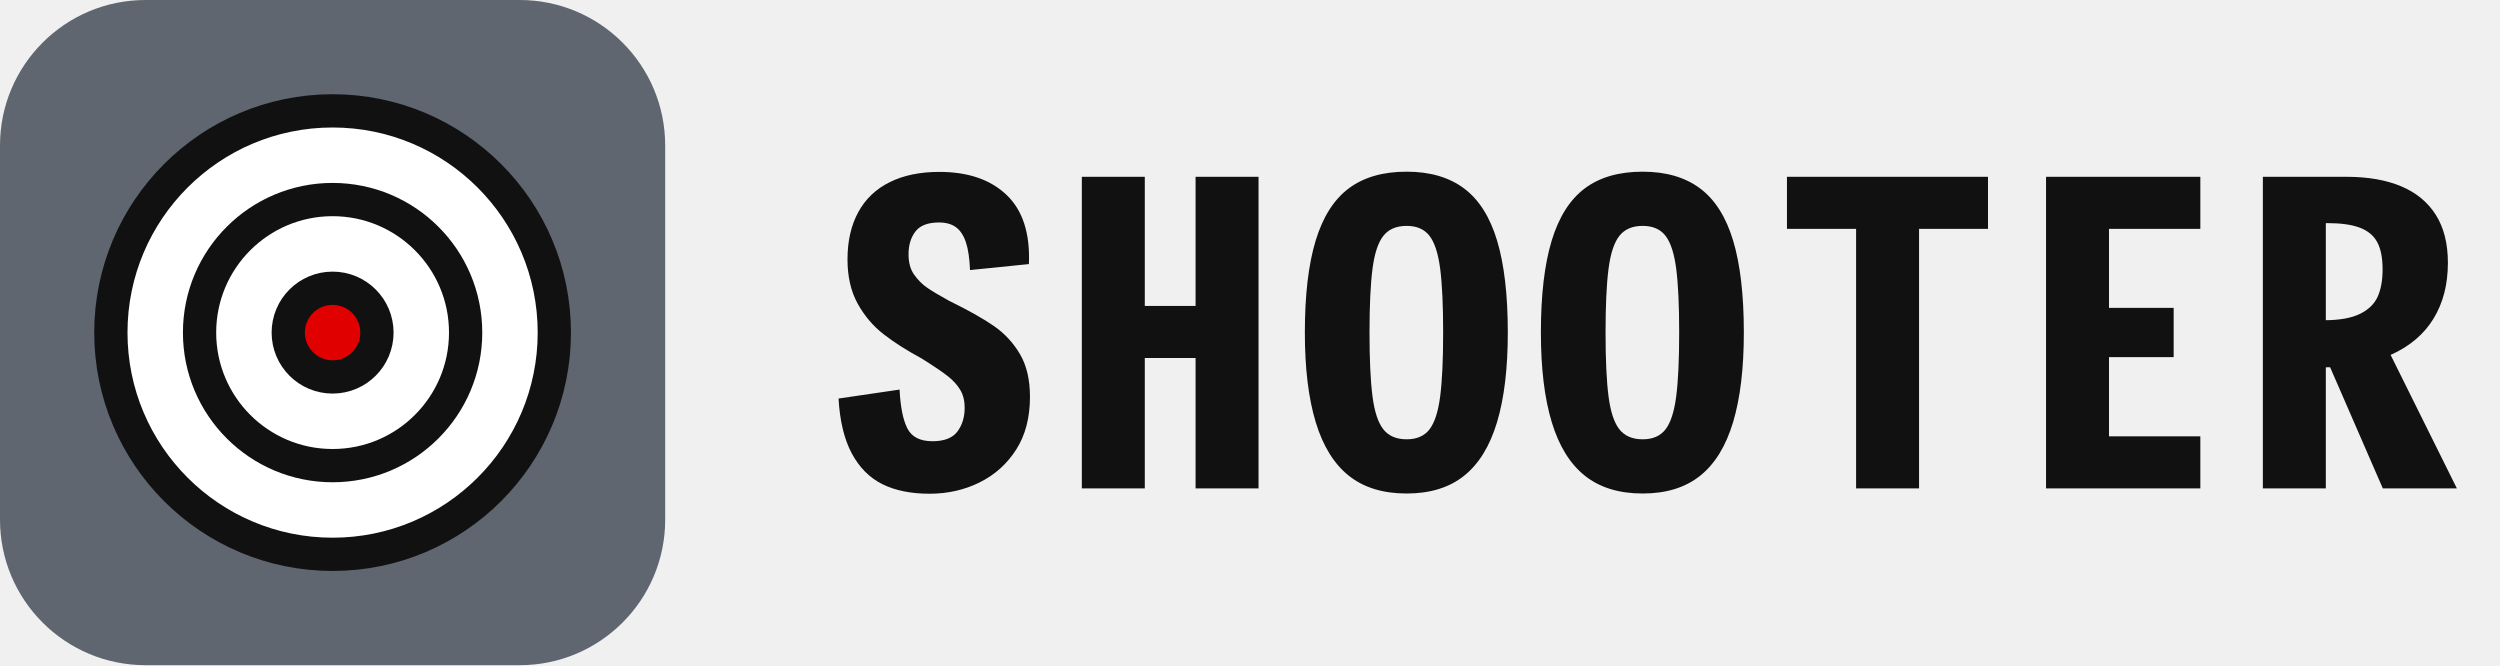
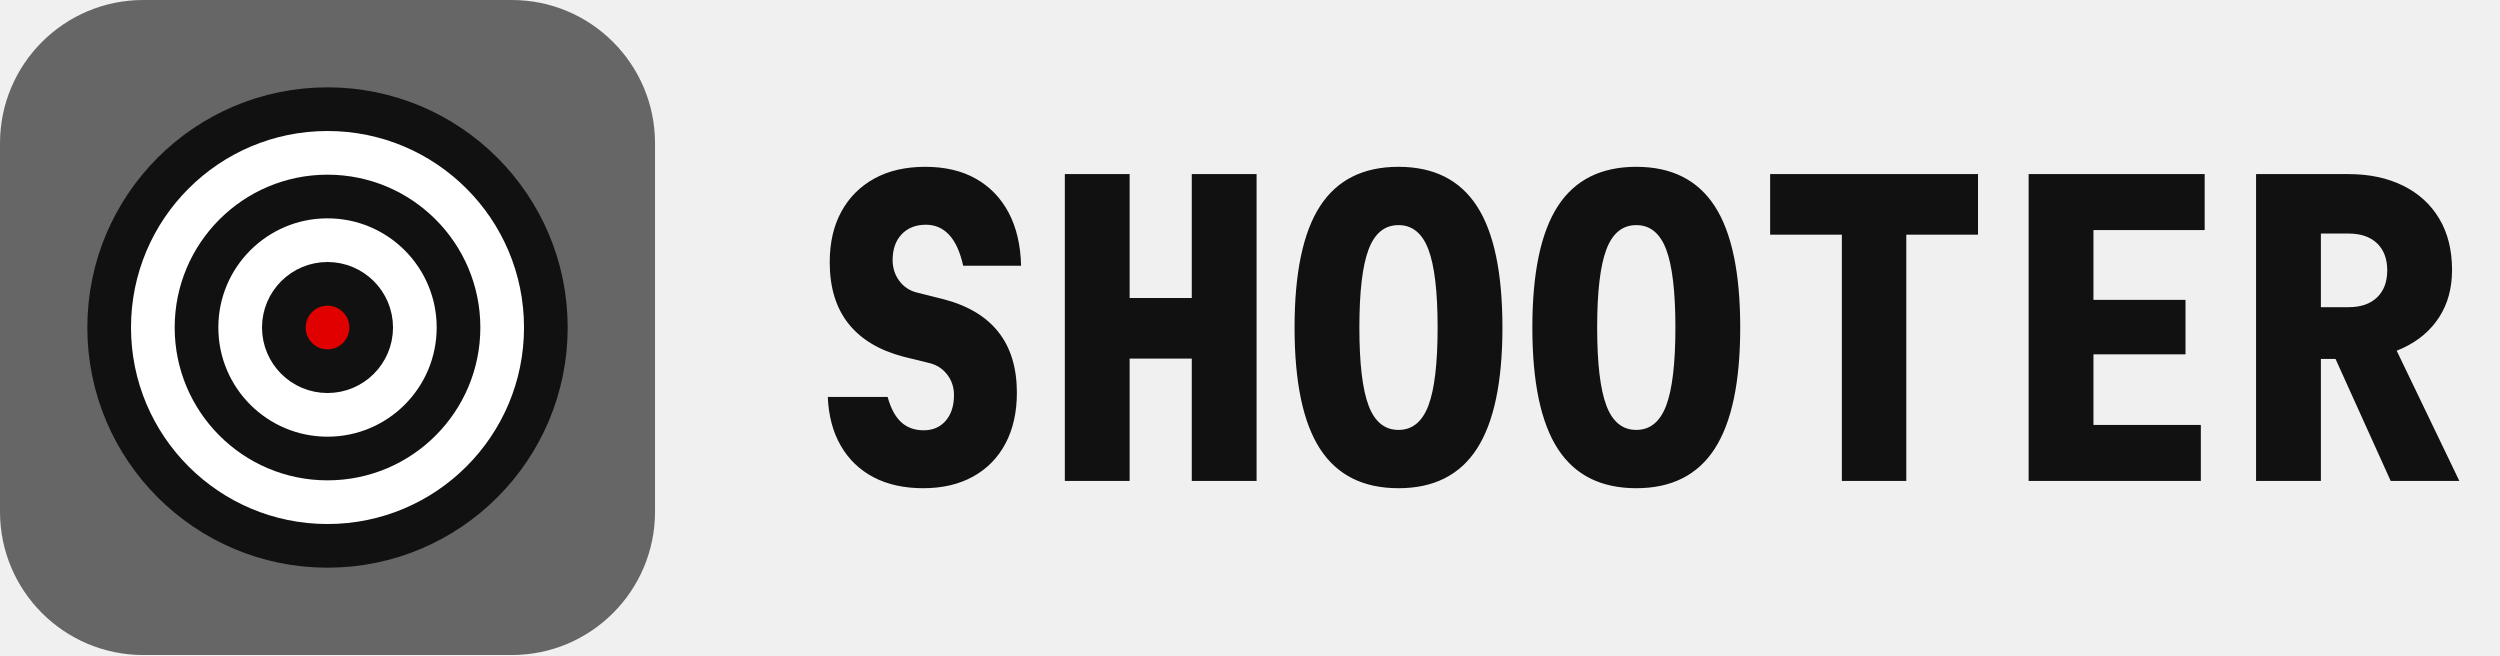
- <svg xmlns="http://www.w3.org/2000/svg" width="451" height="120" viewBox="0 0 451 120">
-   <rect width="120" height="120" rx="26.25" fill="#5f6670" />
-   <g transform="translate(12.000 12.000) scale(4)" fill="none" stroke="none" stroke-width="1.5" stroke-linecap="round" stroke-linejoin="round">
+ <svg xmlns="http://www.w3.org/2000/svg" width="458" height="120" viewBox="0 0 458 120">
+   <rect width="120" height="120" rx="26.25" fill="#666666" />
+   <g transform="translate(12.000 12.000) scale(4)" fill="none" stroke="none" stroke-width="2" stroke-linecap="round" stroke-linejoin="round">
    <circle cx="12" cy="12" r="10" fill="#ffffff" stroke="#111111" />
    <circle cx="12" cy="12" r="6" fill="none" stroke="#111111" />
    <circle cx="12" cy="12" r="2" fill="#e00000" stroke="#111111" />
  </g>
-   <path fill="#111111" d="M169.406 40.134Q166.403 40.134 165.152 41.751Q163.9 43.368 163.9 45.871Q163.9 48.142 164.921 49.567Q165.941 50.991 167.25 51.896Q168.559 52.801 171.215 54.264Q176.413 56.805 179.32 58.826Q182.226 60.847 184.017 63.908Q185.807 66.969 185.807 71.589Q185.807 77.21 183.324 81.098Q180.84 84.987 176.721 87.027Q172.601 89.068 167.712 89.068Q162.63 89.068 159.165 87.335Q155.7 85.603 153.659 81.791Q151.619 77.98 151.273 71.897L162.284 70.28Q162.514 74.977 163.689 77.287Q164.863 79.597 168.213 79.597Q171.408 79.597 172.717 77.845Q174.026 76.093 174.026 73.552Q174.026 71.666 173.218 70.318Q172.409 68.971 170.927 67.816Q169.445 66.66 166.249 64.659Q162.245 62.503 159.396 60.289Q156.547 58.075 154.718 54.764Q152.889 51.453 152.889 46.795Q152.889 41.828 154.834 38.267Q156.778 34.706 160.512 32.858Q164.247 31.01 169.445 31.01Q177.26 31.01 181.611 35.187Q185.961 39.364 185.614 47.642L174.988 48.72Q174.873 45.601 174.257 43.734Q173.641 41.867 172.467 41Q171.292 40.134 169.406 40.134Z M195.162 88.105V31.895H206.52V88.105ZM215.683 88.105V31.895H227.04V88.105ZM200.167 55.188H221.92V64.582H200.167Z M253.759 89.029Q247.368 89.029 243.345 85.834Q239.322 82.638 237.358 76.17Q235.395 69.702 235.395 60.0Q235.395 49.836 237.339 43.426Q239.283 37.016 243.307 33.993Q247.33 30.971 253.759 30.971Q260.073 30.971 264.116 33.993Q268.159 37.016 270.083 43.426Q272.008 49.836 272.008 60.0Q272.008 69.702 270.064 76.17Q268.12 82.638 264.116 85.834Q260.112 89.029 253.759 89.029ZM253.759 40.75Q250.987 40.75 249.563 42.54Q248.138 44.331 247.599 48.489Q247.06 52.647 247.06 60.0Q247.06 67.353 247.599 71.511Q248.138 75.669 249.563 77.46Q250.987 79.25 253.759 79.25Q256.493 79.25 257.879 77.46Q259.265 75.669 259.804 71.531Q260.343 67.392 260.343 60.0Q260.343 52.57 259.804 48.45Q259.265 44.331 257.879 42.54Q256.493 40.75 253.759 40.75Z M296.341 89.029Q289.95 89.029 285.926 85.834Q281.903 82.638 279.94 76.17Q277.976 69.702 277.976 60.0Q277.976 49.836 279.92 43.426Q281.865 37.016 285.888 33.993Q289.911 30.971 296.341 30.971Q302.654 30.971 306.697 33.993Q310.74 37.016 312.664 43.426Q314.589 49.836 314.589 60.0Q314.589 69.702 312.645 76.17Q310.701 82.638 306.697 85.834Q302.693 89.029 296.341 89.029ZM296.341 40.75Q293.568 40.75 292.144 42.54Q290.719 44.331 290.18 48.489Q289.642 52.647 289.642 60.0Q289.642 67.353 290.18 71.511Q290.719 75.669 292.144 77.46Q293.568 79.25 296.341 79.25Q299.074 79.25 300.46 77.46Q301.846 75.669 302.385 71.531Q302.924 67.392 302.924 60.0Q302.924 52.57 302.385 48.45Q301.846 44.331 300.46 42.54Q299.074 40.75 296.341 40.75Z M334.841 88.105V31.895H346.198V88.105ZM322.367 31.895H358.634V41.289H322.367Z M369.106 88.105V31.895H380.463V88.105ZM396.941 88.105H374.727V78.711H396.941ZM392.129 64.428H375.689V55.534H392.129ZM374.727 41.289V31.895H396.941V41.289Z M443.218 88.105H429.859L418.925 62.965L430.205 61.887ZM408.222 88.105V31.895H419.579V88.105ZM429.82 48.604Q429.82 45.486 428.858 43.695Q427.895 41.905 425.72 41.077Q423.545 40.25 419.849 40.25H414.305V31.895H423.314Q429.089 31.895 433.17 33.608Q437.251 35.322 439.426 38.767Q441.601 42.213 441.601 47.411Q441.601 53.224 439.022 57.459Q436.442 61.694 431.36 63.985Q426.278 66.276 419.079 66.276H414.921V57.767H419.271Q423.429 57.767 425.758 56.612Q428.088 55.457 428.954 53.474Q429.82 51.492 429.82 48.604Z" />
+   <path fill="#111111" d="M162.615 72.718Q163.458 75.809 165.074 77.32Q166.69 78.83 169.219 78.83Q171.749 78.83 173.259 77.074Q174.77 75.317 174.77 72.366Q174.77 70.258 173.54 68.642Q172.311 67.026 170.343 66.534L165.495 65.34Q158.82 63.583 155.413 59.262Q152.005 54.941 152.005 48.055Q152.005 42.645 154.148 38.746Q156.291 34.846 160.191 32.703Q164.09 30.56 169.5 30.56Q174.911 30.56 178.775 32.738Q182.639 34.916 184.782 38.956Q186.925 42.996 187.066 48.688H176.456Q175.613 44.894 173.892 43.032Q172.17 41.17 169.641 41.17Q166.83 41.17 165.179 42.926Q163.528 44.683 163.528 47.634Q163.528 49.812 164.758 51.463Q165.987 53.114 168.025 53.606L172.803 54.801Q179.548 56.557 182.92 60.843Q186.293 65.129 186.293 71.945Q186.293 77.285 184.22 81.219Q182.148 85.154 178.283 87.297Q174.419 89.44 169.149 89.44Q163.879 89.44 160.05 87.438Q156.221 85.435 154.043 81.676Q151.864 77.917 151.654 72.718Z M195.076 88.105V31.895H206.95V54.59H218.333V31.895H230.207V88.105H218.333V65.691H206.95V88.105Z M256.204 89.44Q246.508 89.44 241.836 82.238Q237.163 75.036 237.163 60.0Q237.163 44.964 241.836 37.762Q246.508 30.56 256.204 30.56Q265.9 30.56 270.573 37.762Q275.245 44.964 275.245 60.0Q275.245 74.966 270.573 82.203Q265.9 89.44 256.204 89.44ZM256.204 78.76Q259.998 78.76 261.685 74.298Q263.371 69.837 263.371 60.0Q263.371 50.163 261.685 45.702Q259.998 41.24 256.204 41.24Q252.41 41.24 250.724 45.702Q249.037 50.163 249.037 60.0Q249.037 69.837 250.724 74.298Q252.41 78.76 256.204 78.76Z M299.767 89.44Q290.071 89.44 285.398 82.238Q280.726 75.036 280.726 60.0Q280.726 44.964 285.398 37.762Q290.071 30.56 299.767 30.56Q309.463 30.56 314.136 37.762Q318.808 44.964 318.808 60.0Q318.808 74.966 314.136 82.203Q309.463 89.44 299.767 89.44ZM299.767 78.76Q303.561 78.76 305.247 74.298Q306.934 69.837 306.934 60.0Q306.934 50.163 305.247 45.702Q303.561 41.24 299.767 41.24Q295.973 41.24 294.287 45.702Q292.6 50.163 292.6 60.0Q292.6 69.837 294.287 74.298Q295.973 78.76 299.767 78.76Z M337.428 88.105V42.996H324.289V31.895H362.371V42.996H349.232V88.105Z M371.646 88.105V31.895H403.896V42.153H383.52V54.941H400.383V64.918H383.52V77.847H403.193V88.105Z M413.311 88.105V31.895H430.244Q435.936 31.895 440.222 34.003Q444.508 36.111 446.862 40.045Q449.215 43.98 449.215 49.461Q449.215 54.449 446.862 58.103Q444.508 61.757 440.222 63.759Q435.936 65.762 430.244 65.762H425.186V88.105ZM437.973 88.105 427.012 63.864H438.887L450.55 88.105ZM425.186 56.276H430.244Q433.617 56.276 435.479 54.484Q437.341 52.693 437.341 49.531Q437.341 46.369 435.479 44.577Q433.617 42.786 430.244 42.786H425.186Z" />
</svg>
